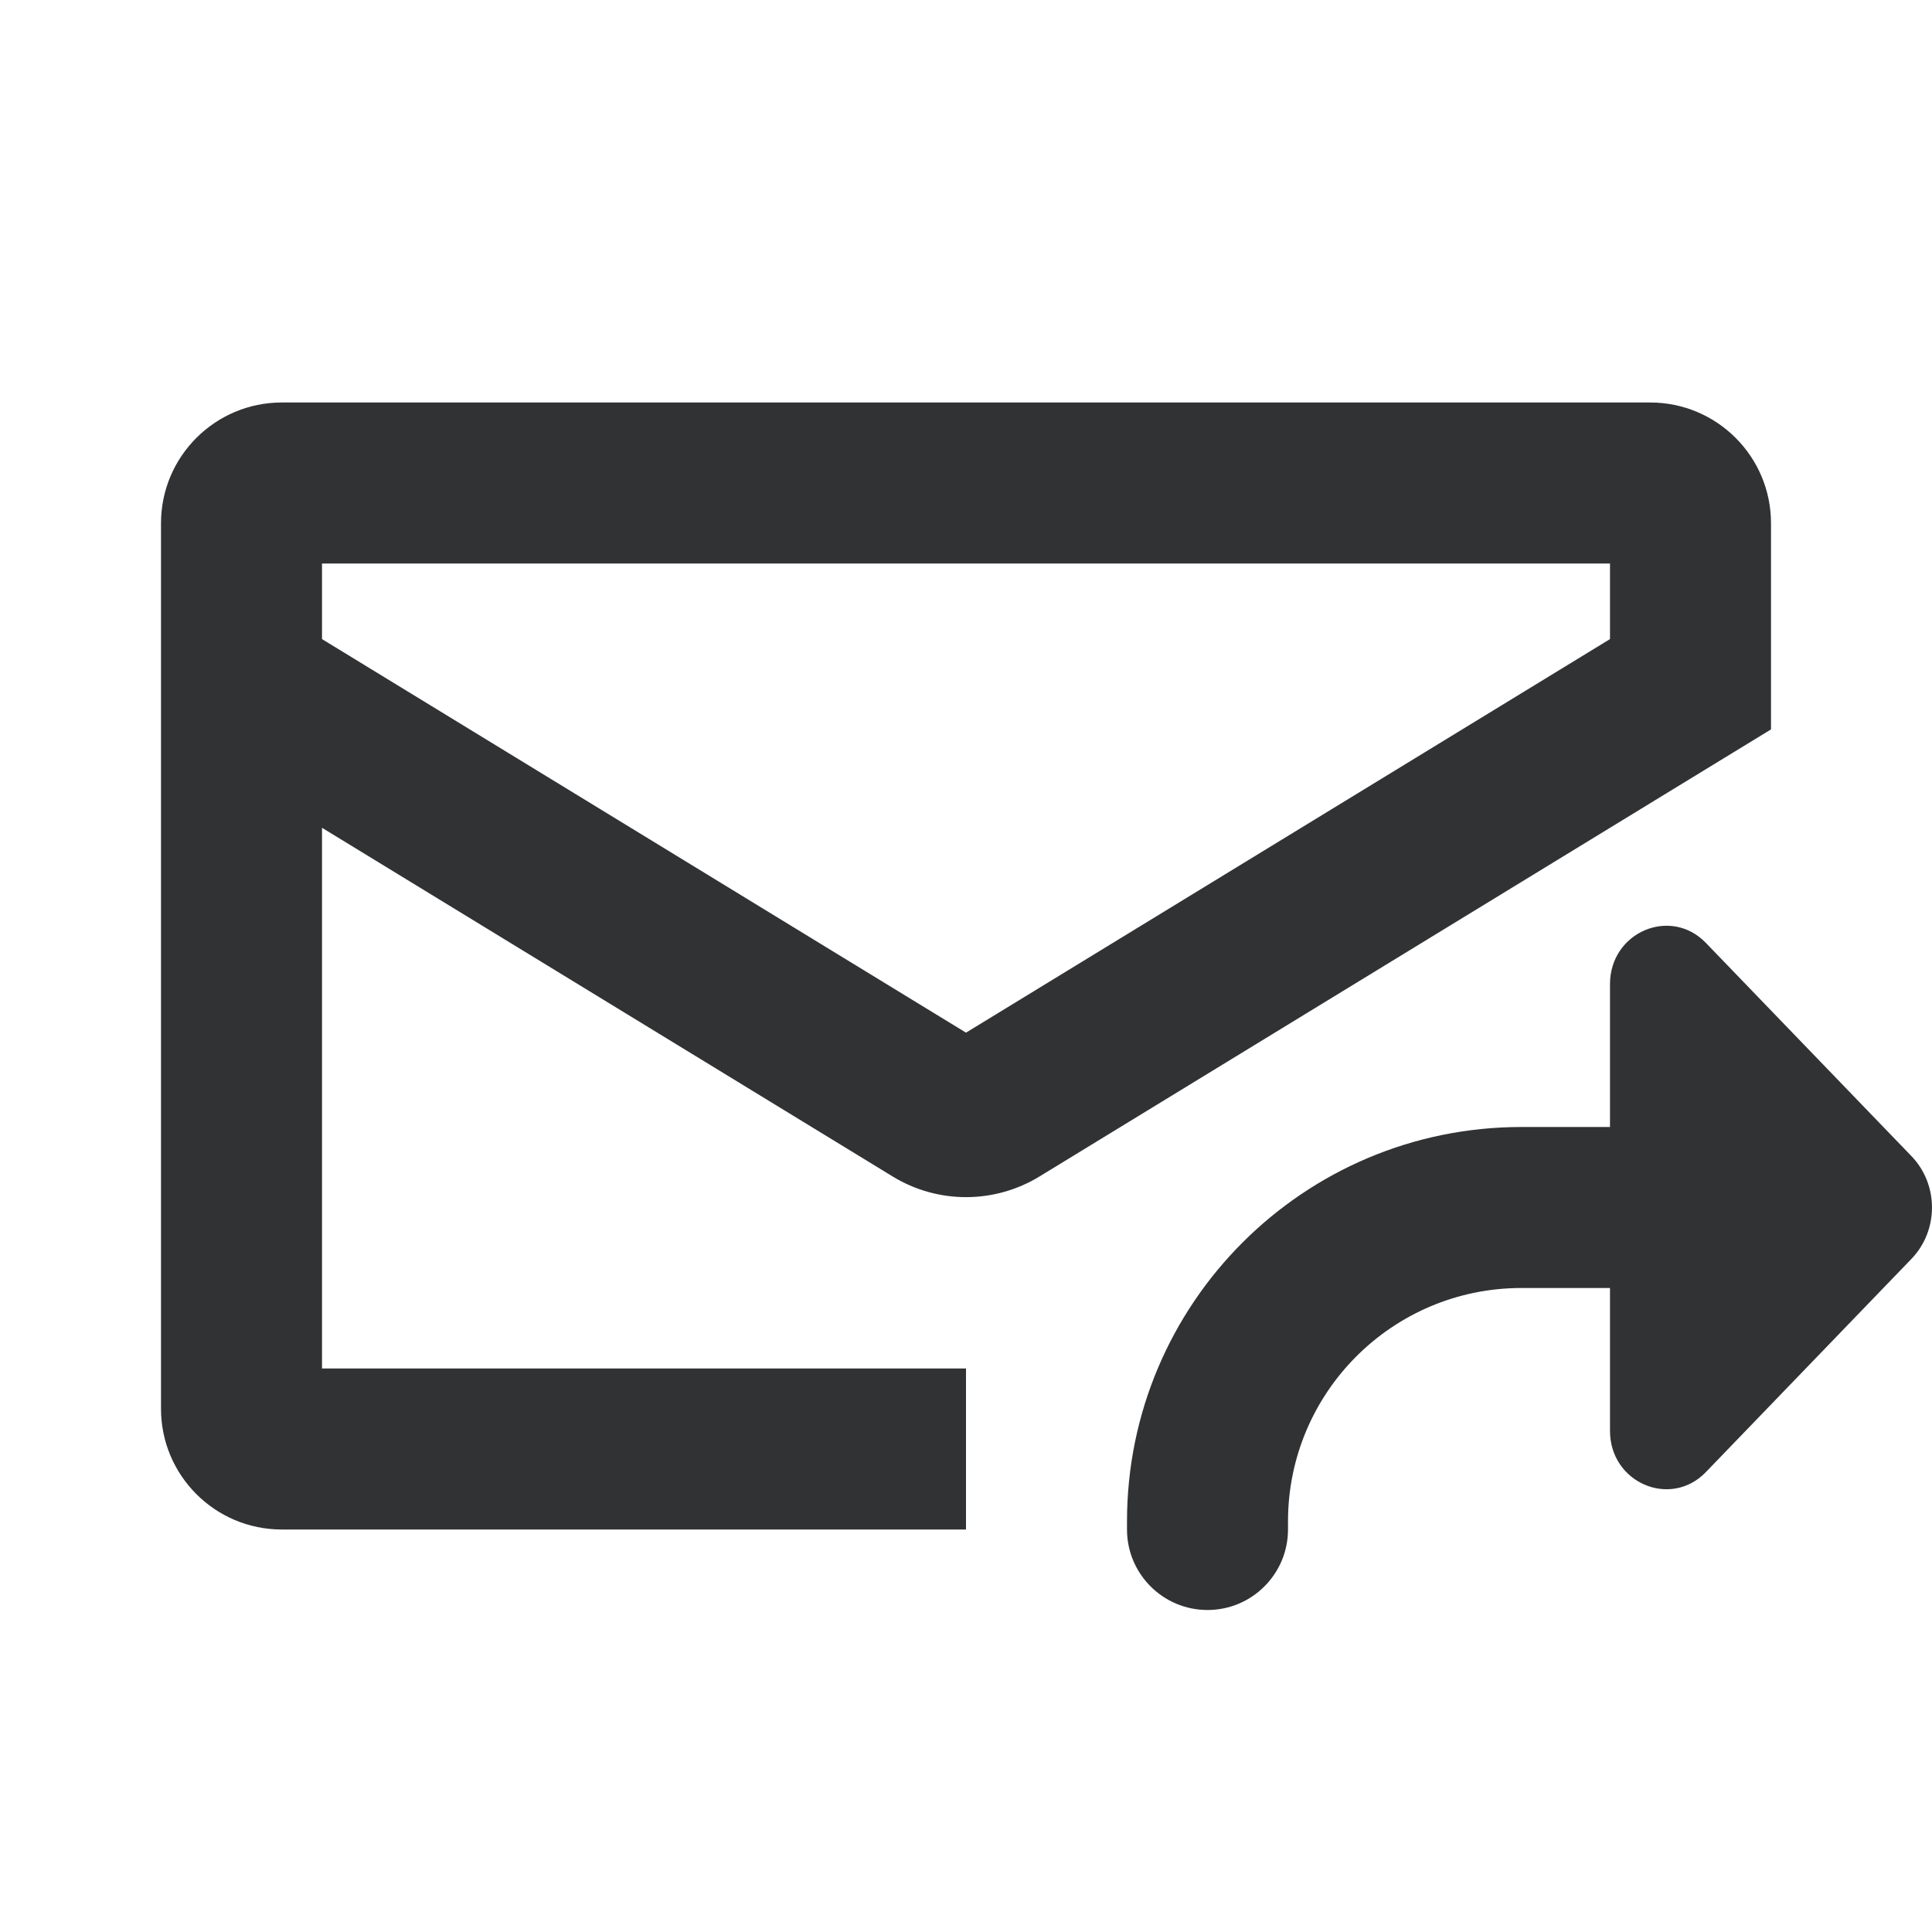
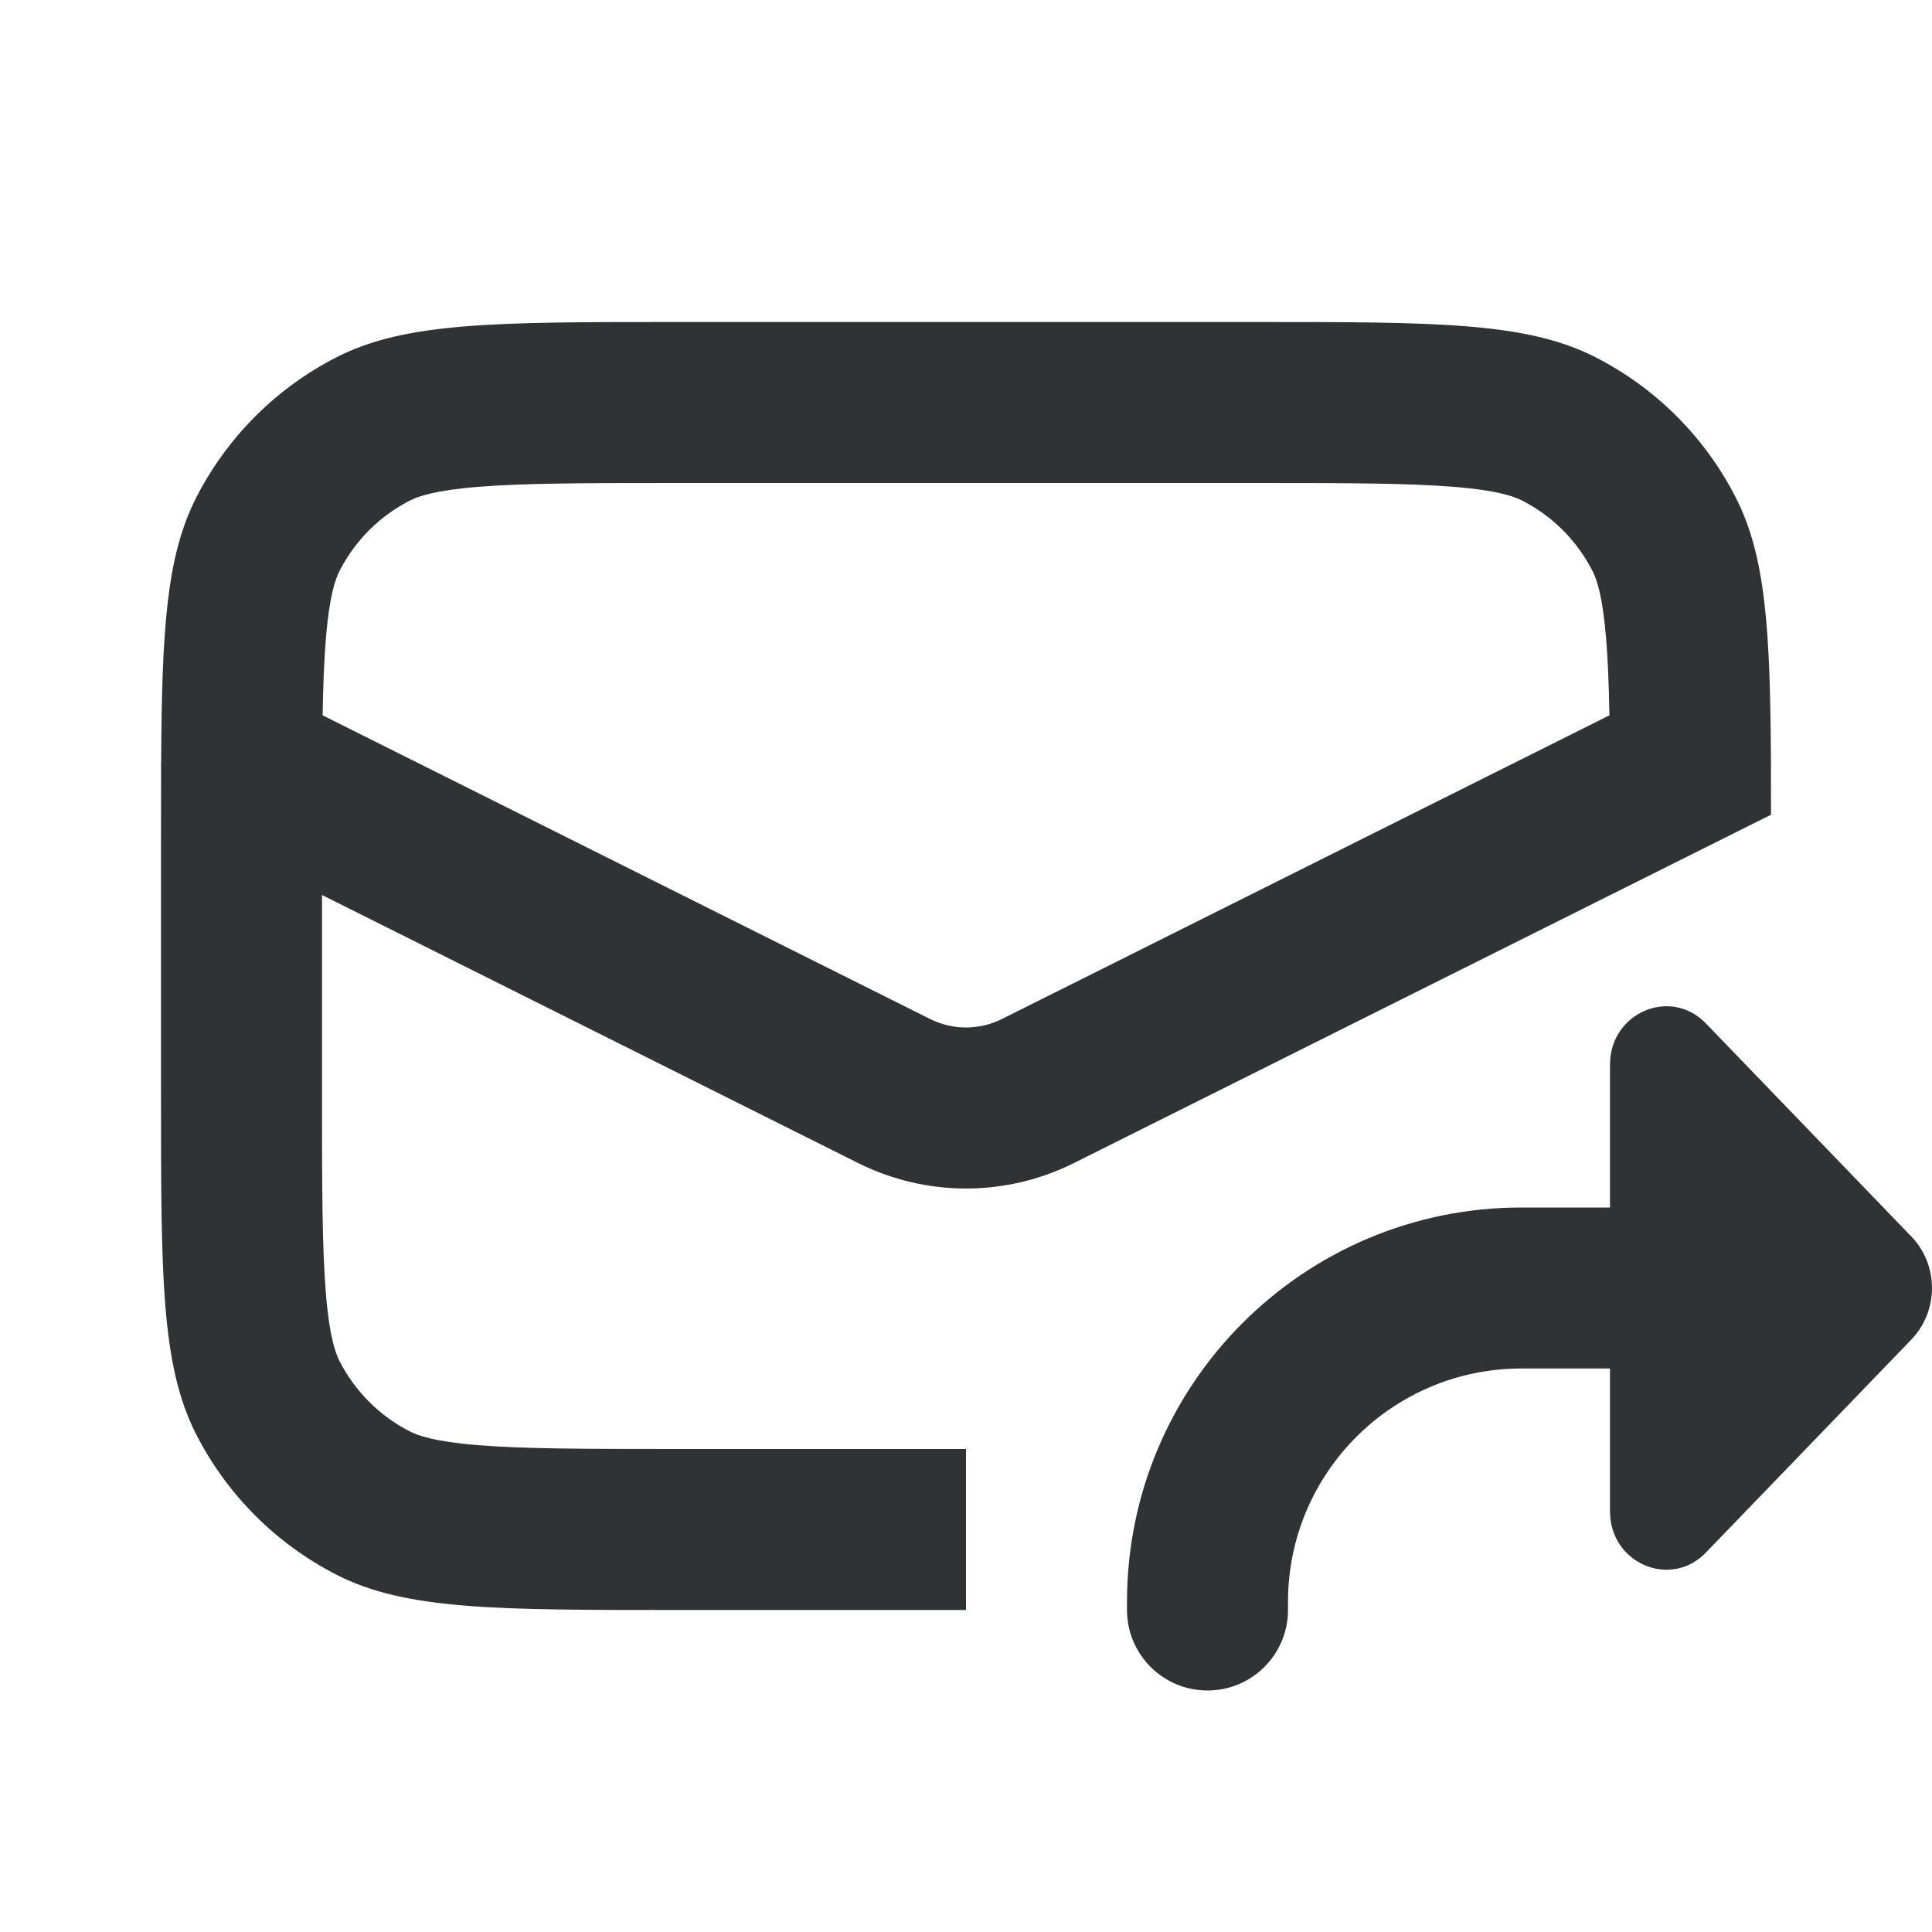
<svg xmlns="http://www.w3.org/2000/svg" width="24" height="24" viewBox="0 0 24 24" fill="none">
-   <path fill-rule="evenodd" clip-rule="evenodd" d="M12 19H3.5C2.672 19 2 18.328 2 17.5V6.5C2 5.672 2.672 5 3.5 5H20.5C21.328 5 22 5.672 22 6.5V9.061L21.532 9.347L21.522 9.353L12.914 14.614C12.353 14.957 11.647 14.957 11.088 14.614L4 10.283V17H12V19ZM12 12.828L20 7.939V7H4V7.939L12 12.828ZM20 17.775V16H18.9C17.298 16 16 17.298 16 18.9V19C16 19.552 15.552 20 15 20C14.448 20 14 19.552 14 19V18.9C14 16.194 16.194 14 18.9 14H20V12.225C20 11.58 20.752 11.258 21.191 11.713L23.744 14.361C24.085 14.714 24.085 15.286 23.744 15.639L21.191 18.287C20.752 18.742 20 18.42 20 17.775Z" fill="#313234" />
+   <path fill-rule="evenodd" clip-rule="evenodd" d="M20 17V18.775C20 19.42 20.752 19.742 21.191 19.287L23.744 16.64C24.085 16.286 24.085 15.714 23.744 15.361L21.191 12.713C20.752 12.258 20 12.58 20 13.225V15H18.9C16.194 15 14 17.194 14 19.9V20C14 20.552 14.448 21 15 21C15.552 21 16 20.552 16 20V19.9C16 18.298 17.298 17 18.9 17H20Z" fill="#313234" />
+   <path fill-rule="evenodd" clip-rule="evenodd" d="M2.001 9.55C1.999 9.513 2 9.476 2.002 9.439C2.011 7.82 2.068 6.908 2.436 6.184C2.82 5.431 3.432 4.819 4.184 4.436C5.04 4 6.16 4 8.4 4H15.6C17.84 4 18.96 4 19.816 4.436C20.569 4.819 21.181 5.431 21.564 6.184C21.933 6.908 21.99 7.82 21.999 9.439C22.001 9.476 22.001 9.513 21.999 9.55C22 9.732 22 9.922 22 10.121L13.342 14.447C12.497 14.87 11.503 14.87 10.659 14.447L4 11.118V13.6C4 14.753 4.002 15.498 4.048 16.064C4.092 16.608 4.168 16.809 4.218 16.908C4.41 17.284 4.716 17.59 5.092 17.782C5.191 17.832 5.393 17.908 5.936 17.952C6.503 17.998 7.247 18 8.4 18H12V20H8.4C6.16 20 5.04 20 4.184 19.564C3.432 19.18 2.82 18.569 2.436 17.816C2 16.96 2 15.84 2 13.6V10.4C2 10.097 2 9.814 2.001 9.55ZM15.6 6H8.4C7.247 6 6.503 6.002 5.936 6.048C5.393 6.092 5.191 6.168 5.092 6.218C4.716 6.41 4.41 6.716 4.218 7.092C4.168 7.191 4.092 7.392 4.048 7.936C4.026 8.204 4.014 8.513 4.008 8.886L11.553 12.658C11.835 12.799 12.166 12.799 12.447 12.658L19.993 8.886C19.986 8.513 19.974 8.204 19.952 7.936C19.908 7.392 19.833 7.191 19.782 7.092C19.59 6.716 19.285 6.41 18.908 6.218C18.809 6.168 18.608 6.092 18.064 6.048C17.498 6.002 16.753 6 15.6 6Z" fill="#313234" />
</svg>
